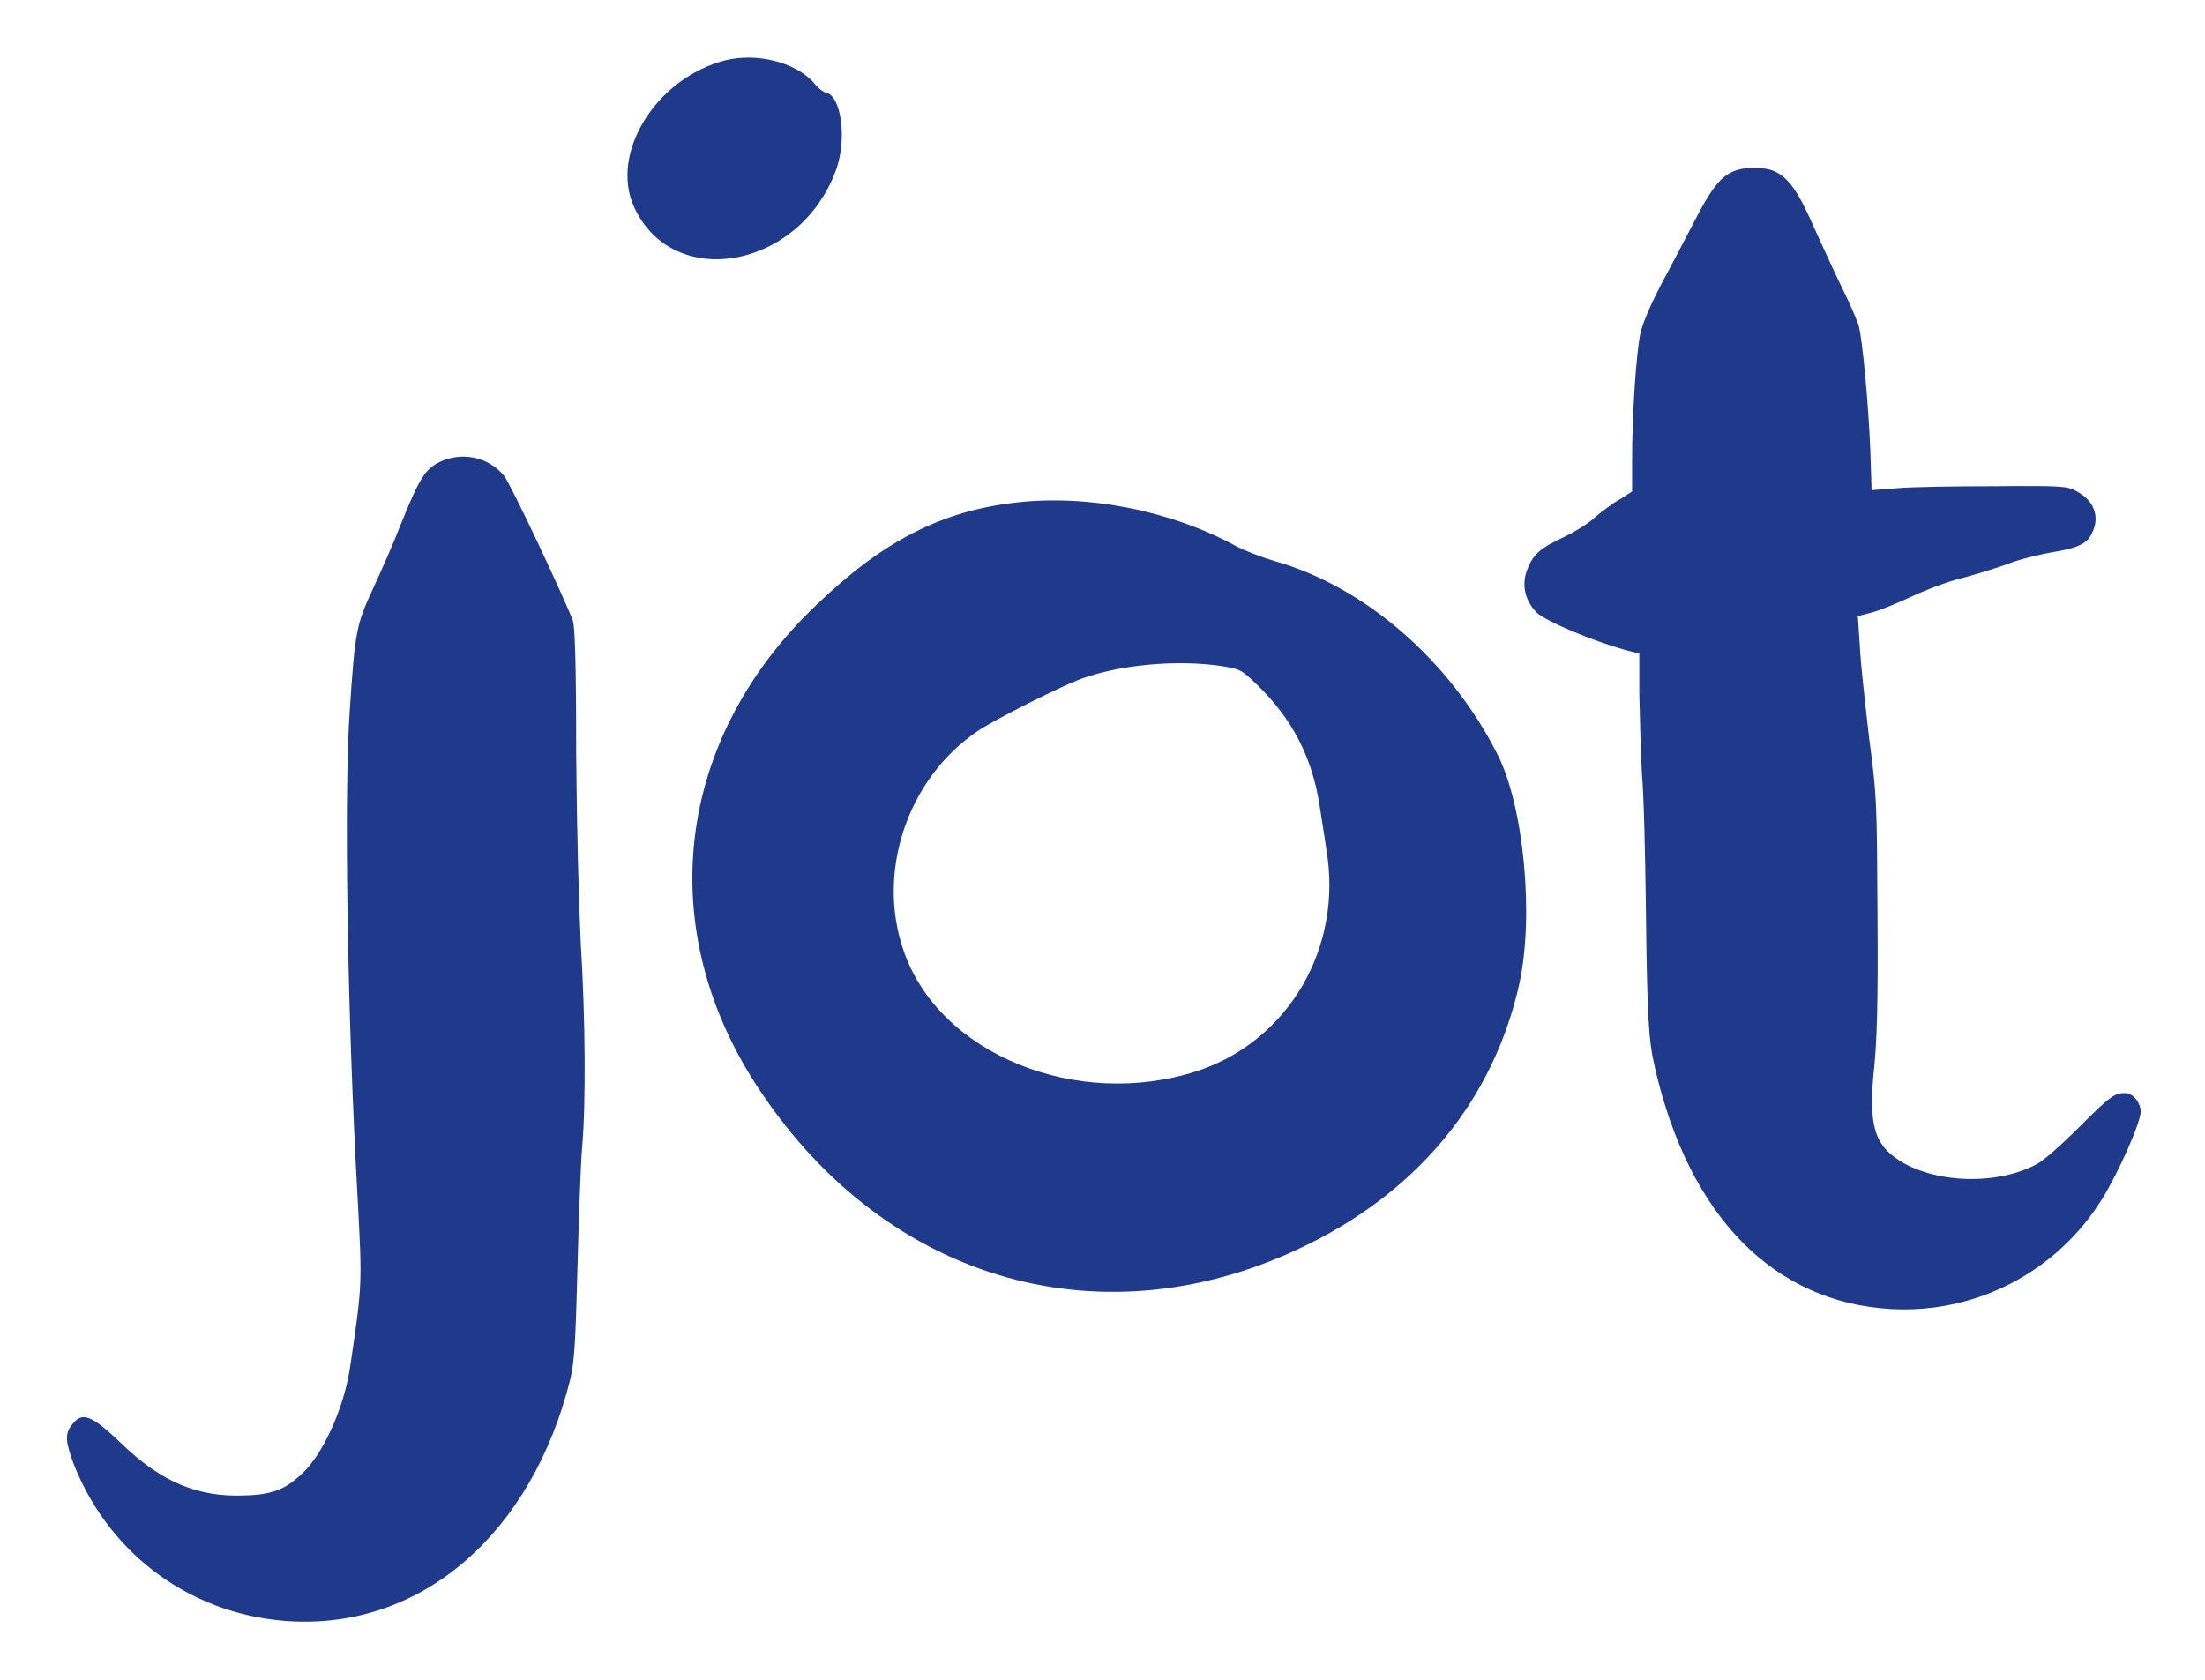
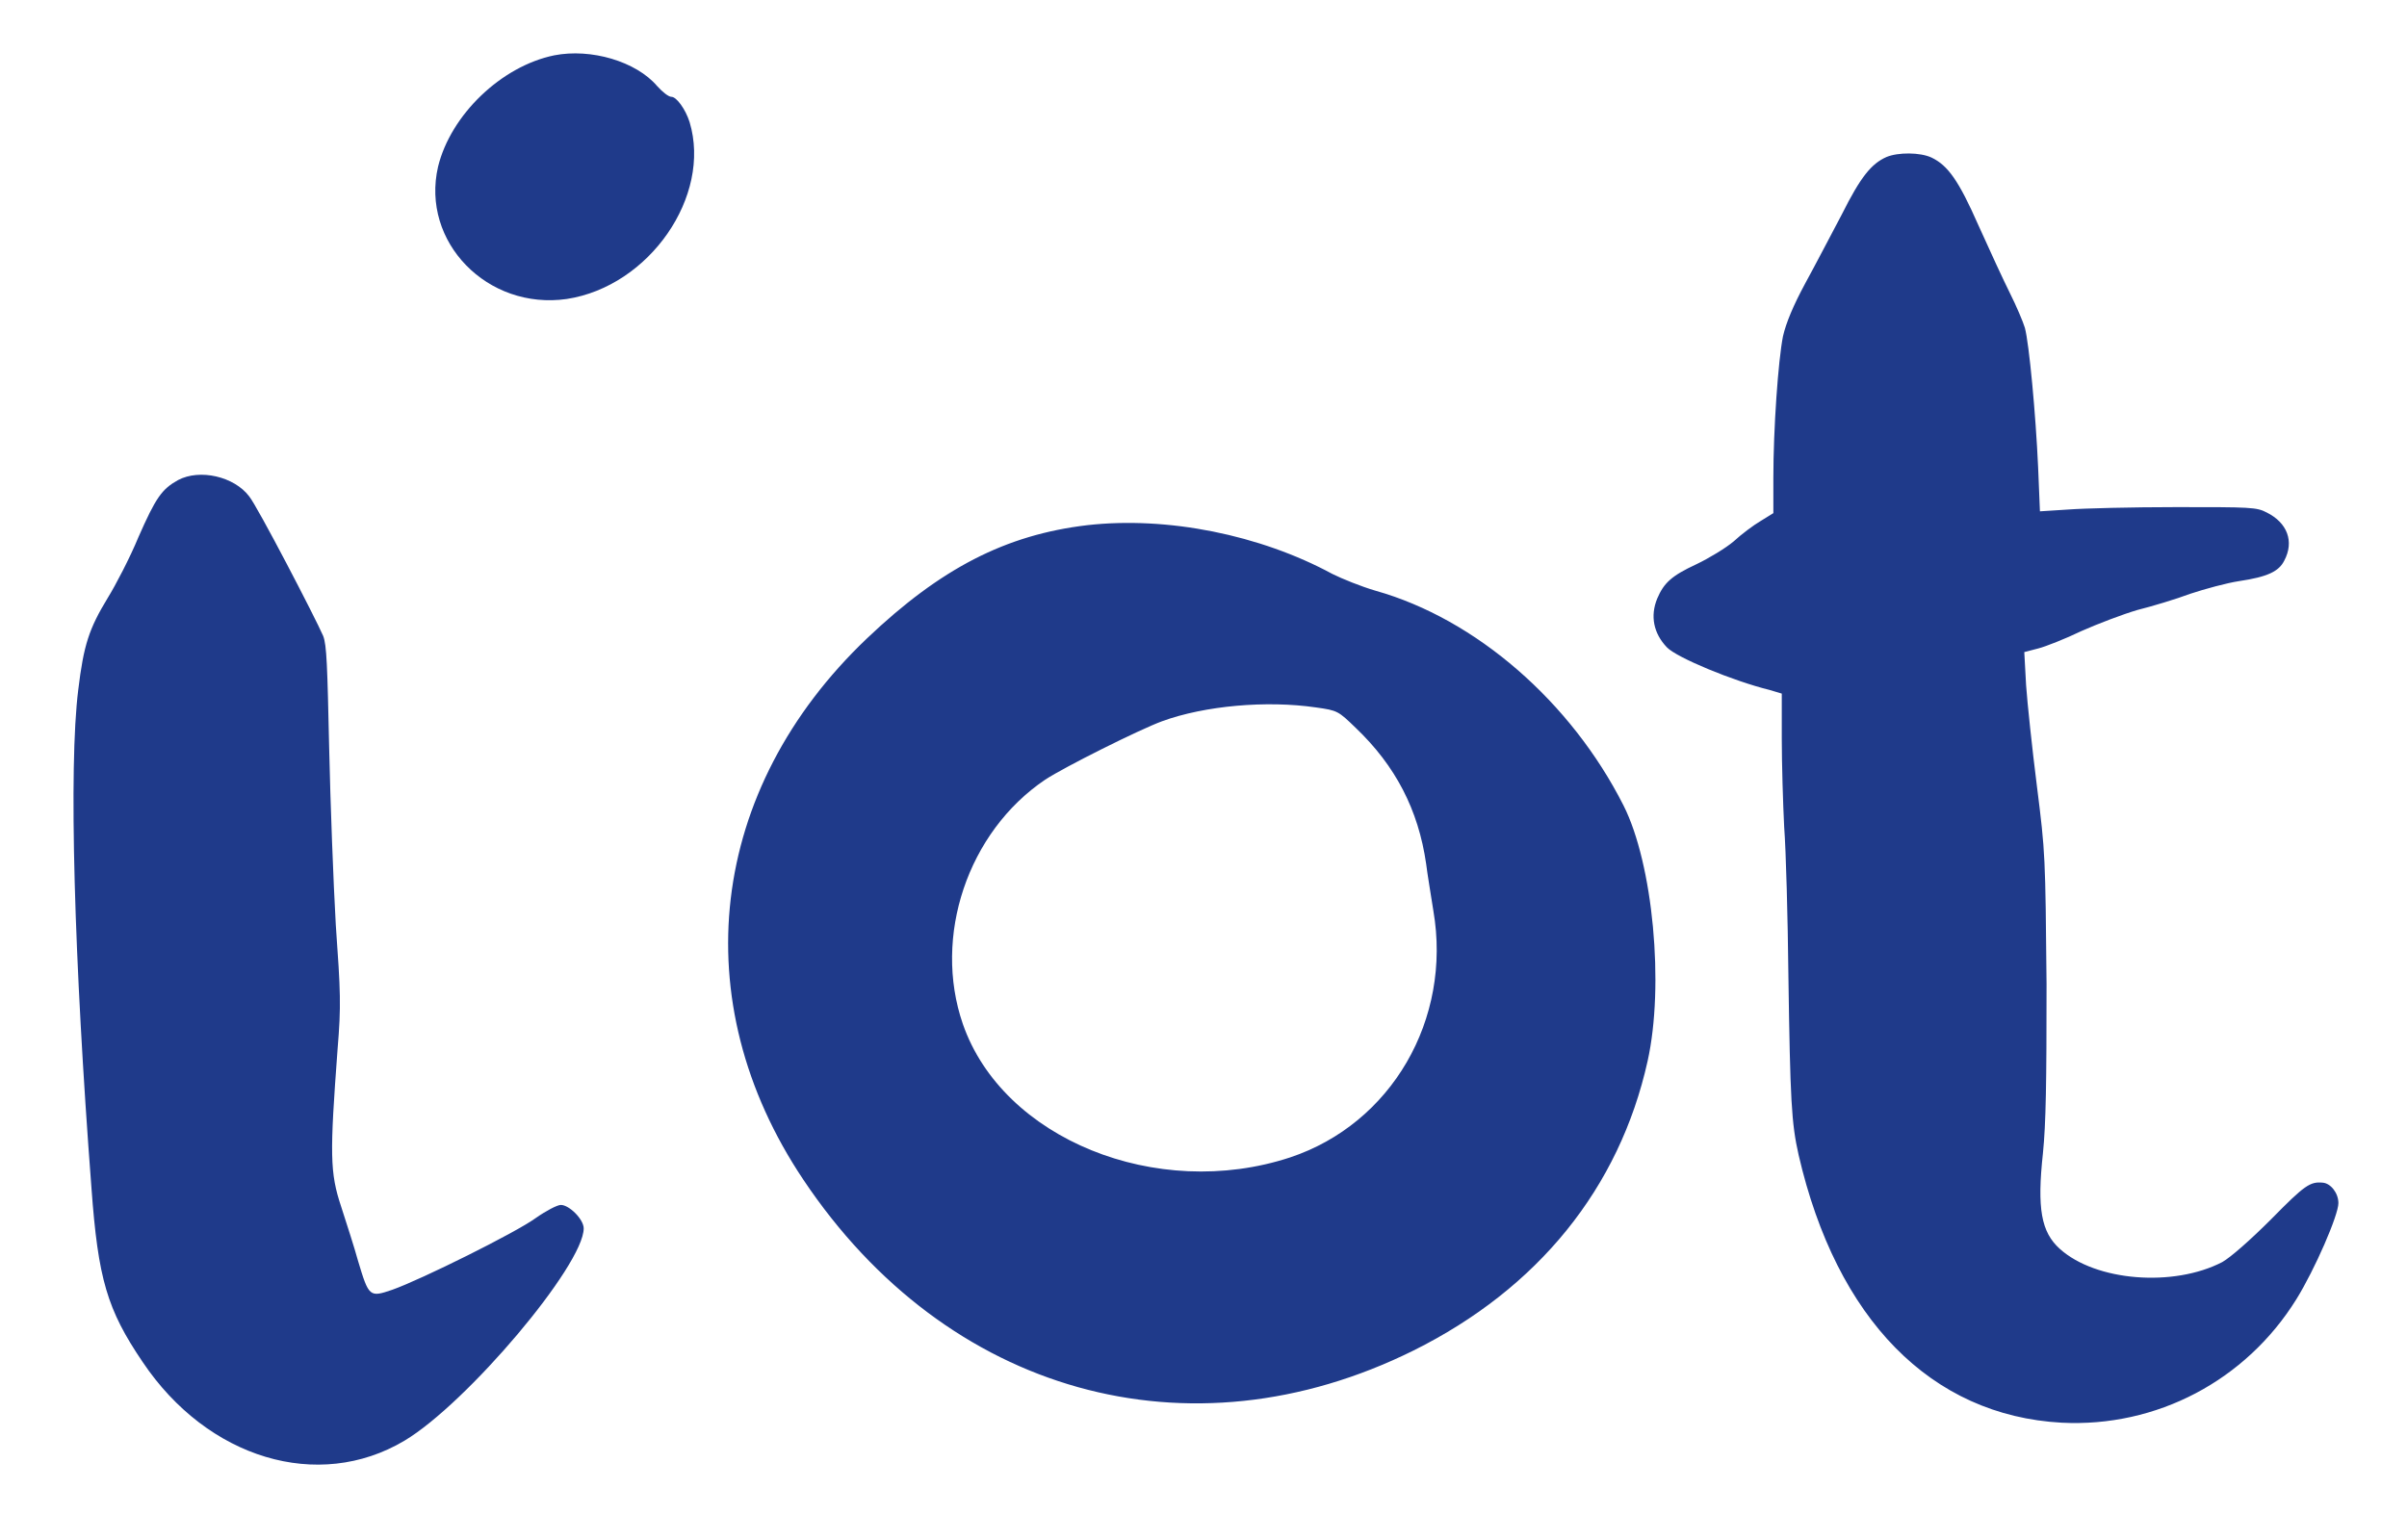
- <svg xmlns="http://www.w3.org/2000/svg" viewBox="0 0 336 256">
-   <path fill="#1f3a8a" d="M110.5 9.2C100 11.9 92.9 23.3 96.6 31.5C102.5 44.5 121.9 41 127.4 25.9C129.1 21.2 128.2 14.5 125.8 14.1C125.4 14 124.6 13.4 124 12.6C121.2 9.5 115.4 8 110.5 9.2ZM264.2 26.1C262.2 26.9 260.7 28.8 258.1 33.9C256.7 36.6 254.5 40.8 253.1 43.4C251.5 46.5 250.5 48.8 250 50.6C249.3 53.9 248.7 63.3 248.7 70L248.7 74.9L247 76C246 76.5 244.3 77.8 243.2 78.7C242.2 79.7 239.9 81.1 238.2 81.9C234.8 83.5 233.7 84.4 232.8 86.6C231.8 89 232.3 91.4 234.1 93.3C235.5 94.7 243.2 97.9 248.2 99.2L249.8 99.6L249.8 105.8C249.9 109.2 250 114.7 250.2 118C250.5 121.2 250.7 130.4 250.8 138.3C251 155.4 251.2 158.5 252.2 162.8C257.4 185.4 270.3 198.5 288.2 199.5C301.2 200.2 313.5 193.8 320.4 182.6C322.9 178.5 326.2 171.1 326.2 169.4C326.2 168.1 325.1 166.7 324 166.6C322.3 166.5 321.6 167 317 171.6C314 174.6 311.4 176.9 310.2 177.5C303.5 181 292.9 180.2 287.9 175.7C285.4 173.4 284.8 170.2 285.6 162.6C286 158.5 286.2 153 286.1 139.4C286 121.9 286 121.4 284.8 112.3C284.2 107.1 283.5 100.9 283.4 98.4L283.1 93.9L285 93.4C286 93.2 288.7 92.1 290.9 91.1C293.2 90 296.6 88.7 298.6 88.2C300.6 87.7 303.8 86.7 305.8 86C307.8 85.2 310.9 84.5 312.5 84.2C316.4 83.6 318 82.9 318.7 81.4C320.1 78.8 319.1 76.2 316.3 74.8C315 74.1 314.1 74 303.9 74.1C297.9 74.1 291.3 74.2 289.1 74.4L285.2 74.7L285 68.6C284.7 61.3 283.8 51.6 283.2 49.5C282.9 48.7 282 46.5 281.1 44.7C280.2 42.9 278.3 38.8 276.8 35.5C274.1 29.3 272.7 27.2 270.4 26.1C268.8 25.4 265.8 25.4 264.2 26.1ZM67 70.4C64.8 71.5 63.9 72.9 61.2 79.6C60 82.7 58 87.2 56.8 89.8C54.3 95.2 54.1 96.2 53.3 108.2C52.4 120.7 52.9 154.4 54.5 182.7C55.2 195.8 55.2 195.8 53.4 208C52.6 213.9 49.7 220.6 46.7 223.9C43.9 226.8 41.8 227.8 37.3 227.9C30.2 228.2 24.6 225.9 18.4 219.9C13.9 215.6 12.5 215.1 11 217.1C9.8 218.5 10 219.8 11.3 223.3C16.9 237.3 29.7 246.4 44.7 247.1C64.6 248 81.1 233.5 86.9 210.2C87.5 207.6 87.7 205 88 193.1C88.2 185.4 88.5 177.2 88.7 174.9C89.3 168.4 89.2 154.9 88.5 143.8C88.2 137.5 87.9 126.9 87.8 114.9C87.8 100.7 87.6 95.6 87.3 94.6C85.9 90.9 77.8 73.7 76.8 72.5C74.4 69.6 70.4 68.8 67 70.4ZM154.7 76.6C143.5 77.9 134.6 82.4 124.5 92.1C102.8 112.7 99.4 141.7 115.8 166.2C135.4 195.6 168.6 204.9 199.4 189.6C216.4 181.2 227.6 167.4 231.5 150C233.8 139.6 232.2 122.9 228.2 115C221 100.7 208 89.4 194.2 85.5C192.2 84.9 189.6 83.9 188.3 83.2C178.4 77.8 165.7 75.3 154.7 76.6ZM186.1 101.5C189 102 189.1 102 191.5 104.3C196.9 109.5 200 115.5 201.1 122.9C201.3 124.3 201.8 127.2 202.1 129.4C204.7 144.3 196.4 158.6 182.5 163.2C164.2 169.2 143.1 160.7 137.7 144.9C133.5 132.9 138.3 118.6 149 111.4C151.5 109.7 161.8 104.5 164.9 103.4C170.8 101.3 179.3 100.5 186.1 101.5Z" />
+ <svg xmlns="http://www.w3.org/2000/svg" viewBox="0 0 400 256">
+   <path fill="#1f3a8a" d="M92.1 9.2C83.3 11 74.9 19.1 72.8 27.7C69.9 40.2 81 51.6 94.2 49.7C107.9 47.6 118.3 32.6 114.6 20.3C113.9 18.1 112.4 16.1 111.6 16.1C111.1 16.1 110.1 15.3 109.2 14.3C105.7 10.2 98.2 8 92.1 9.2ZM313.5 26.1C311 27.2 309.2 29.4 306.1 35.6C304.4 38.8 301.7 44 300 47.1C298 50.8 296.8 53.7 296.3 55.9C295.5 59.9 294.7 71.3 294.7 79.4L294.7 85.3L292.6 86.6C291.4 87.3 289.4 88.8 288.1 90C286.8 91.1 284 92.8 281.9 93.8C277.8 95.7 276.5 96.9 275.4 99.5C274.2 102.4 274.8 105.3 277 107.6C278.6 109.3 288 113.2 294.1 114.7L296.1 115.3L296.1 122.8C296.1 126.9 296.3 133.6 296.5 137.5C296.8 141.5 297.1 152.6 297.2 162.2C297.5 182.9 297.7 186.7 298.9 192C305.2 219.3 320.9 235.3 342.6 236.5C358.4 237.3 373.2 229.5 381.6 216C384.7 211 388.6 202 388.6 200C388.6 198.3 387.3 196.7 386 196.6C383.9 196.4 383 197 377.5 202.6C373.9 206.2 370.7 209 369.3 209.8C361.2 214 348.3 213 342.3 207.6C339.2 204.8 338.5 200.9 339.5 191.7C340 186.7 340.1 180.1 340.1 163.6C339.9 142.3 339.9 141.8 338.5 130.7C337.7 124.4 336.9 116.8 336.7 113.9L336.4 108.4L338.7 107.8C339.9 107.5 343.2 106.2 345.9 104.9C348.6 103.7 352.8 102.1 355.2 101.4C357.6 100.8 361.6 99.6 364 98.7C366.4 97.9 370.1 96.9 372.1 96.6C376.8 95.9 378.7 95 379.6 93.2C381.3 90 380.1 86.9 376.7 85.2C375 84.3 374 84.3 361.7 84.3C354.3 84.3 346.3 84.5 343.7 84.7L339 85L338.7 77.7C338.3 68.8 337.2 57.1 336.5 54.5C336.2 53.5 335.1 50.9 334 48.7C332.9 46.5 330.6 41.5 328.8 37.5C325.5 30 323.7 27.5 321 26.2C319.1 25.3 315.4 25.3 313.5 26.1ZM29.6 79.8C26.9 81.3 25.9 82.7 23 89.3C21.6 92.7 19.2 97.3 17.9 99.4C14.8 104.5 13.9 107.2 13 114.7C11.4 127.5 12.3 159.5 15.2 197.5C16.3 212.6 17.8 217.7 23.7 226.4C34.5 242.5 52.9 248 67.2 239.5C77.6 233.3 97 210.3 97 204.2C97 202.7 94.6 200.3 93.2 200.3C92.6 200.3 90.7 201.3 89 202.5C85.7 204.9 70 212.7 65.2 214.4C61.4 215.7 61.3 215.6 59.5 209.6C58.9 207.4 57.6 203.4 56.7 200.6C54.8 194.9 54.8 191.9 56.1 174.4C56.7 167.1 56.6 165 55.8 153.7C55.4 146.7 54.9 133.5 54.7 124.3C54.4 110.7 54.3 107.2 53.7 105.7C52.4 102.7 42.8 84.2 41.4 82.5C38.9 79.2 33.2 77.9 29.6 79.8ZM180.7 87.3C167.1 88.9 156.3 94.5 144.1 106.1C117.7 131.2 113.6 166.4 133.5 196.1C157.3 231.7 197.6 243 234.9 224.5C255.6 214.2 269.1 197.5 273.8 176.4C276.6 163.8 274.7 143.6 269.8 133.9C261.1 116.7 245.3 102.9 228.6 98.2C226.2 97.5 223 96.2 221.4 95.4C209.4 88.9 194 85.8 180.7 87.3ZM218.7 117.6C222.3 118.1 222.4 118.2 225.3 121C231.9 127.3 235.7 134.6 237 143.6C237.2 145.3 237.8 148.8 238.2 151.4C241.3 169.5 231.2 186.8 214.4 192.4C192.2 199.7 166.6 189.3 160 170.2C155 155.7 160.8 138.3 173.7 129.6C176.9 127.5 189.3 121.3 193.1 119.9C200.2 117.3 210.5 116.4 218.7 117.6Z" />
</svg>
